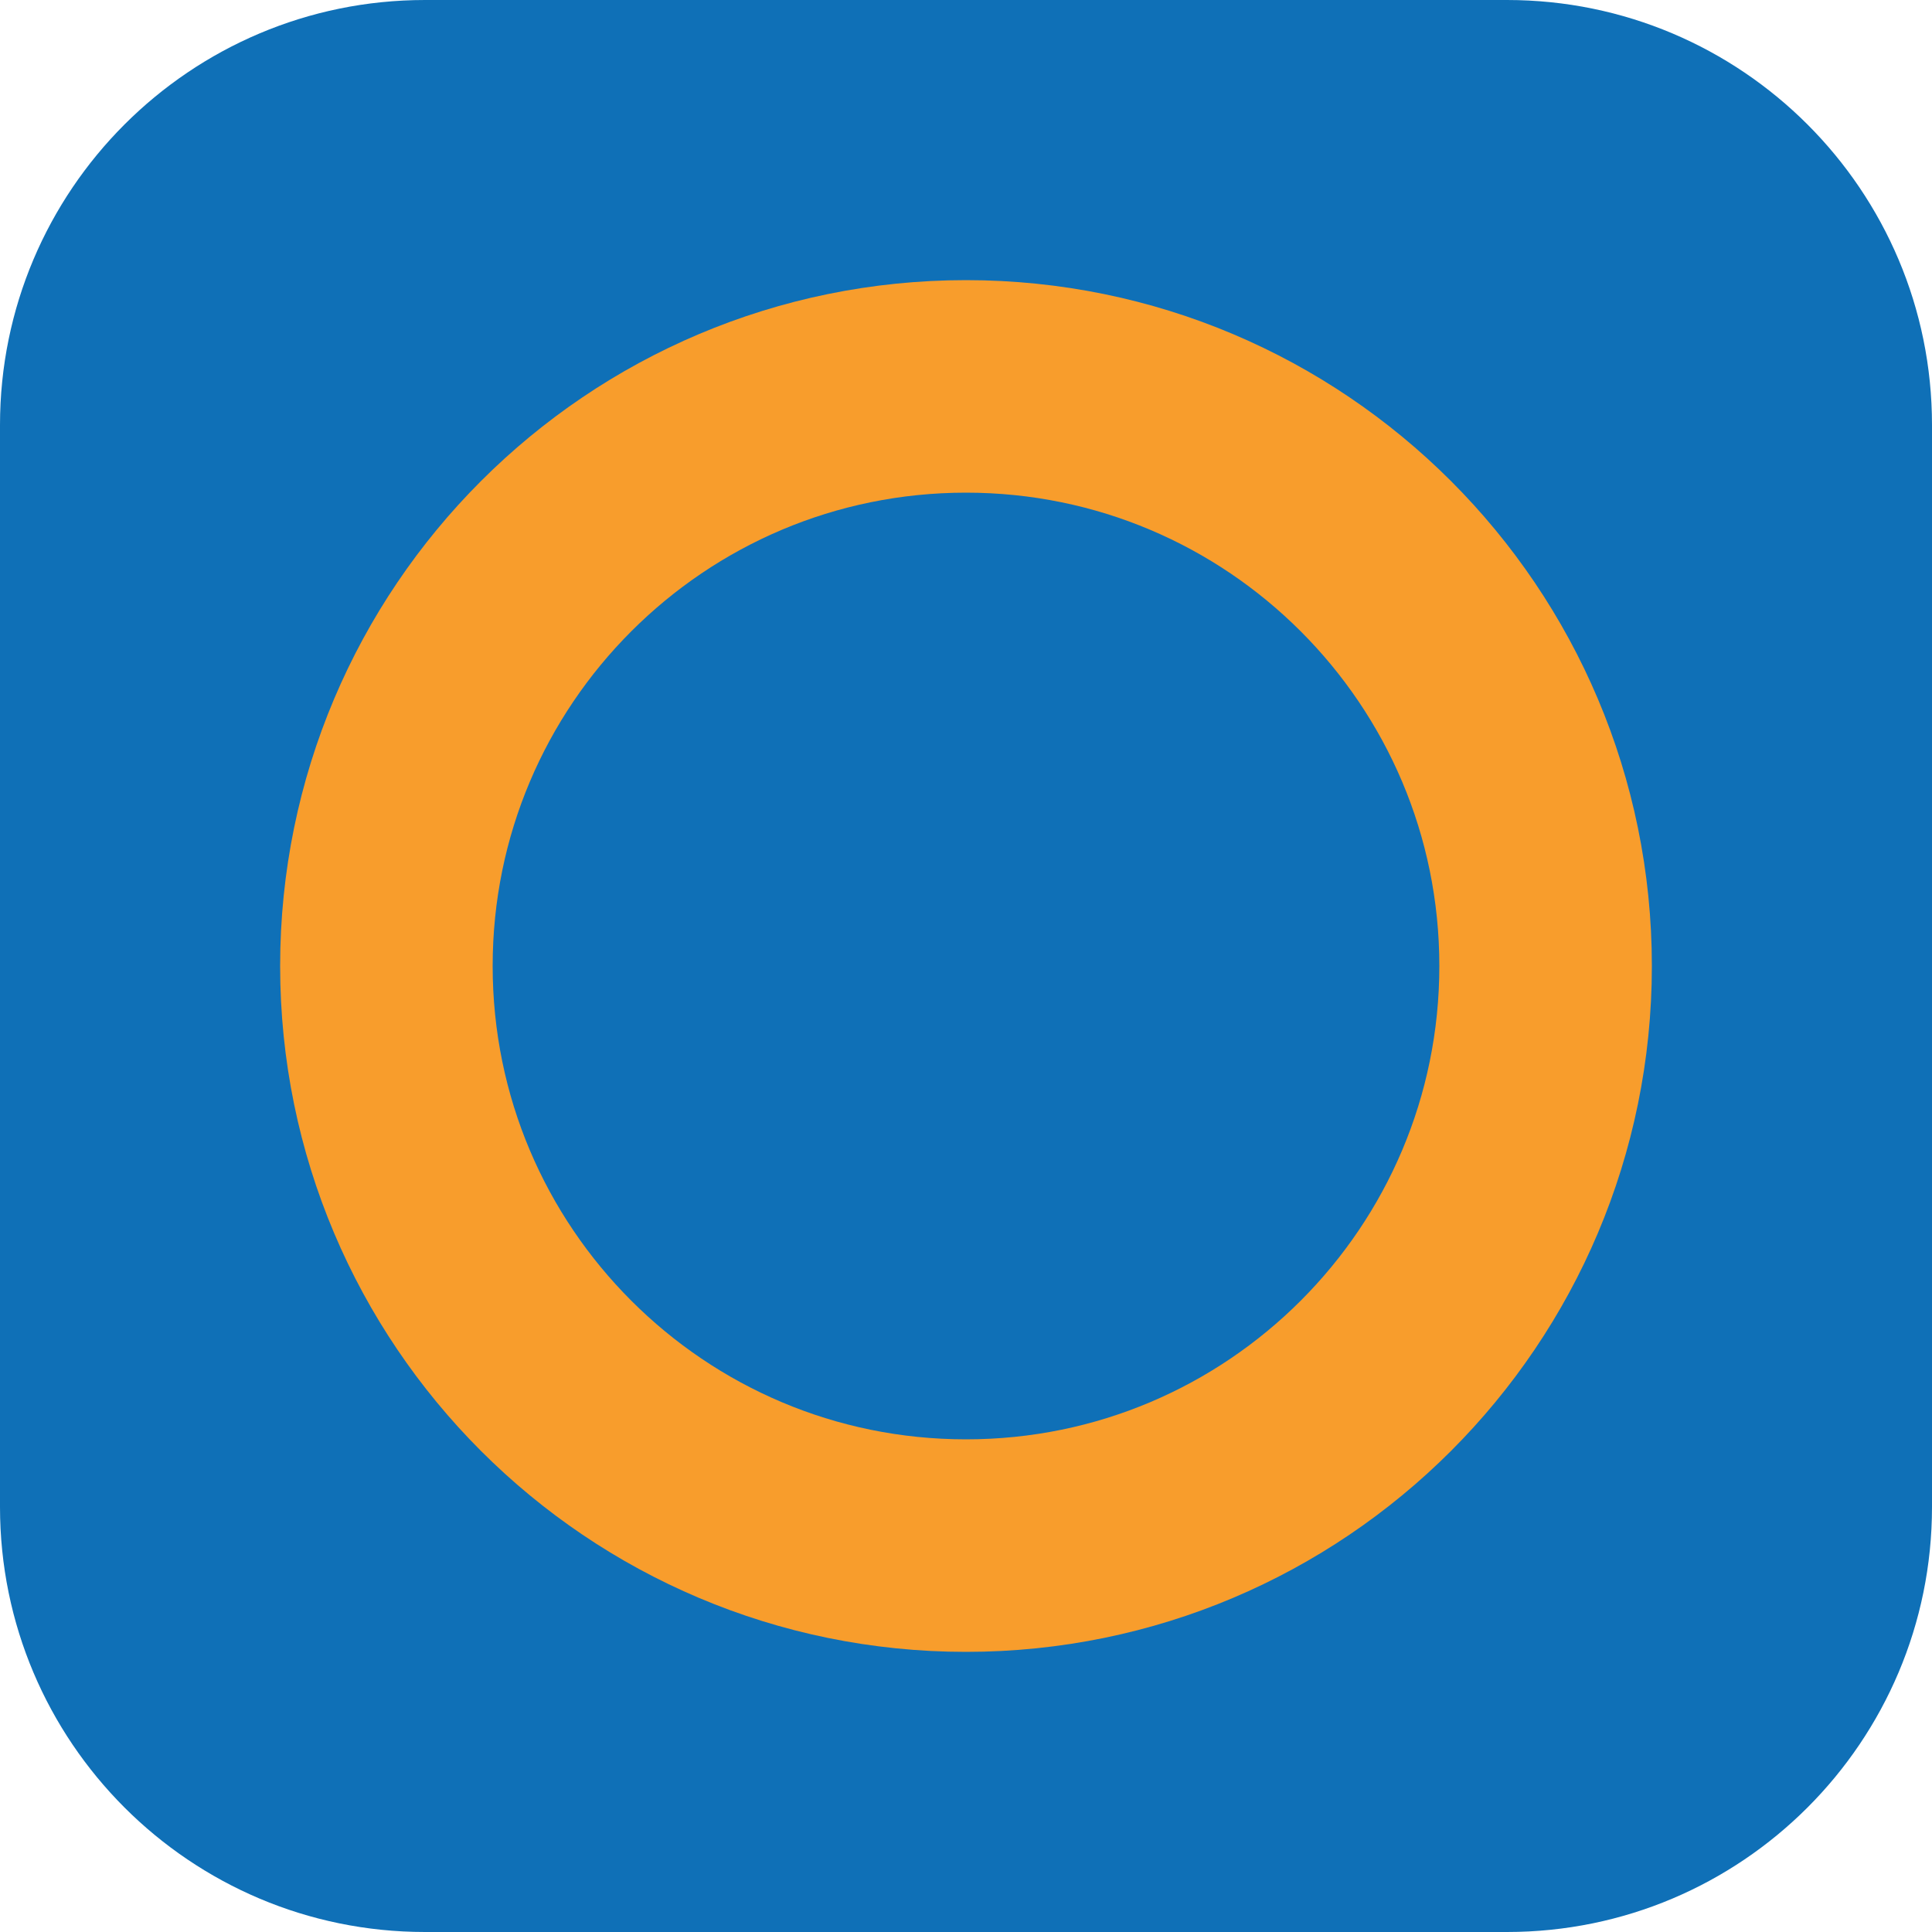
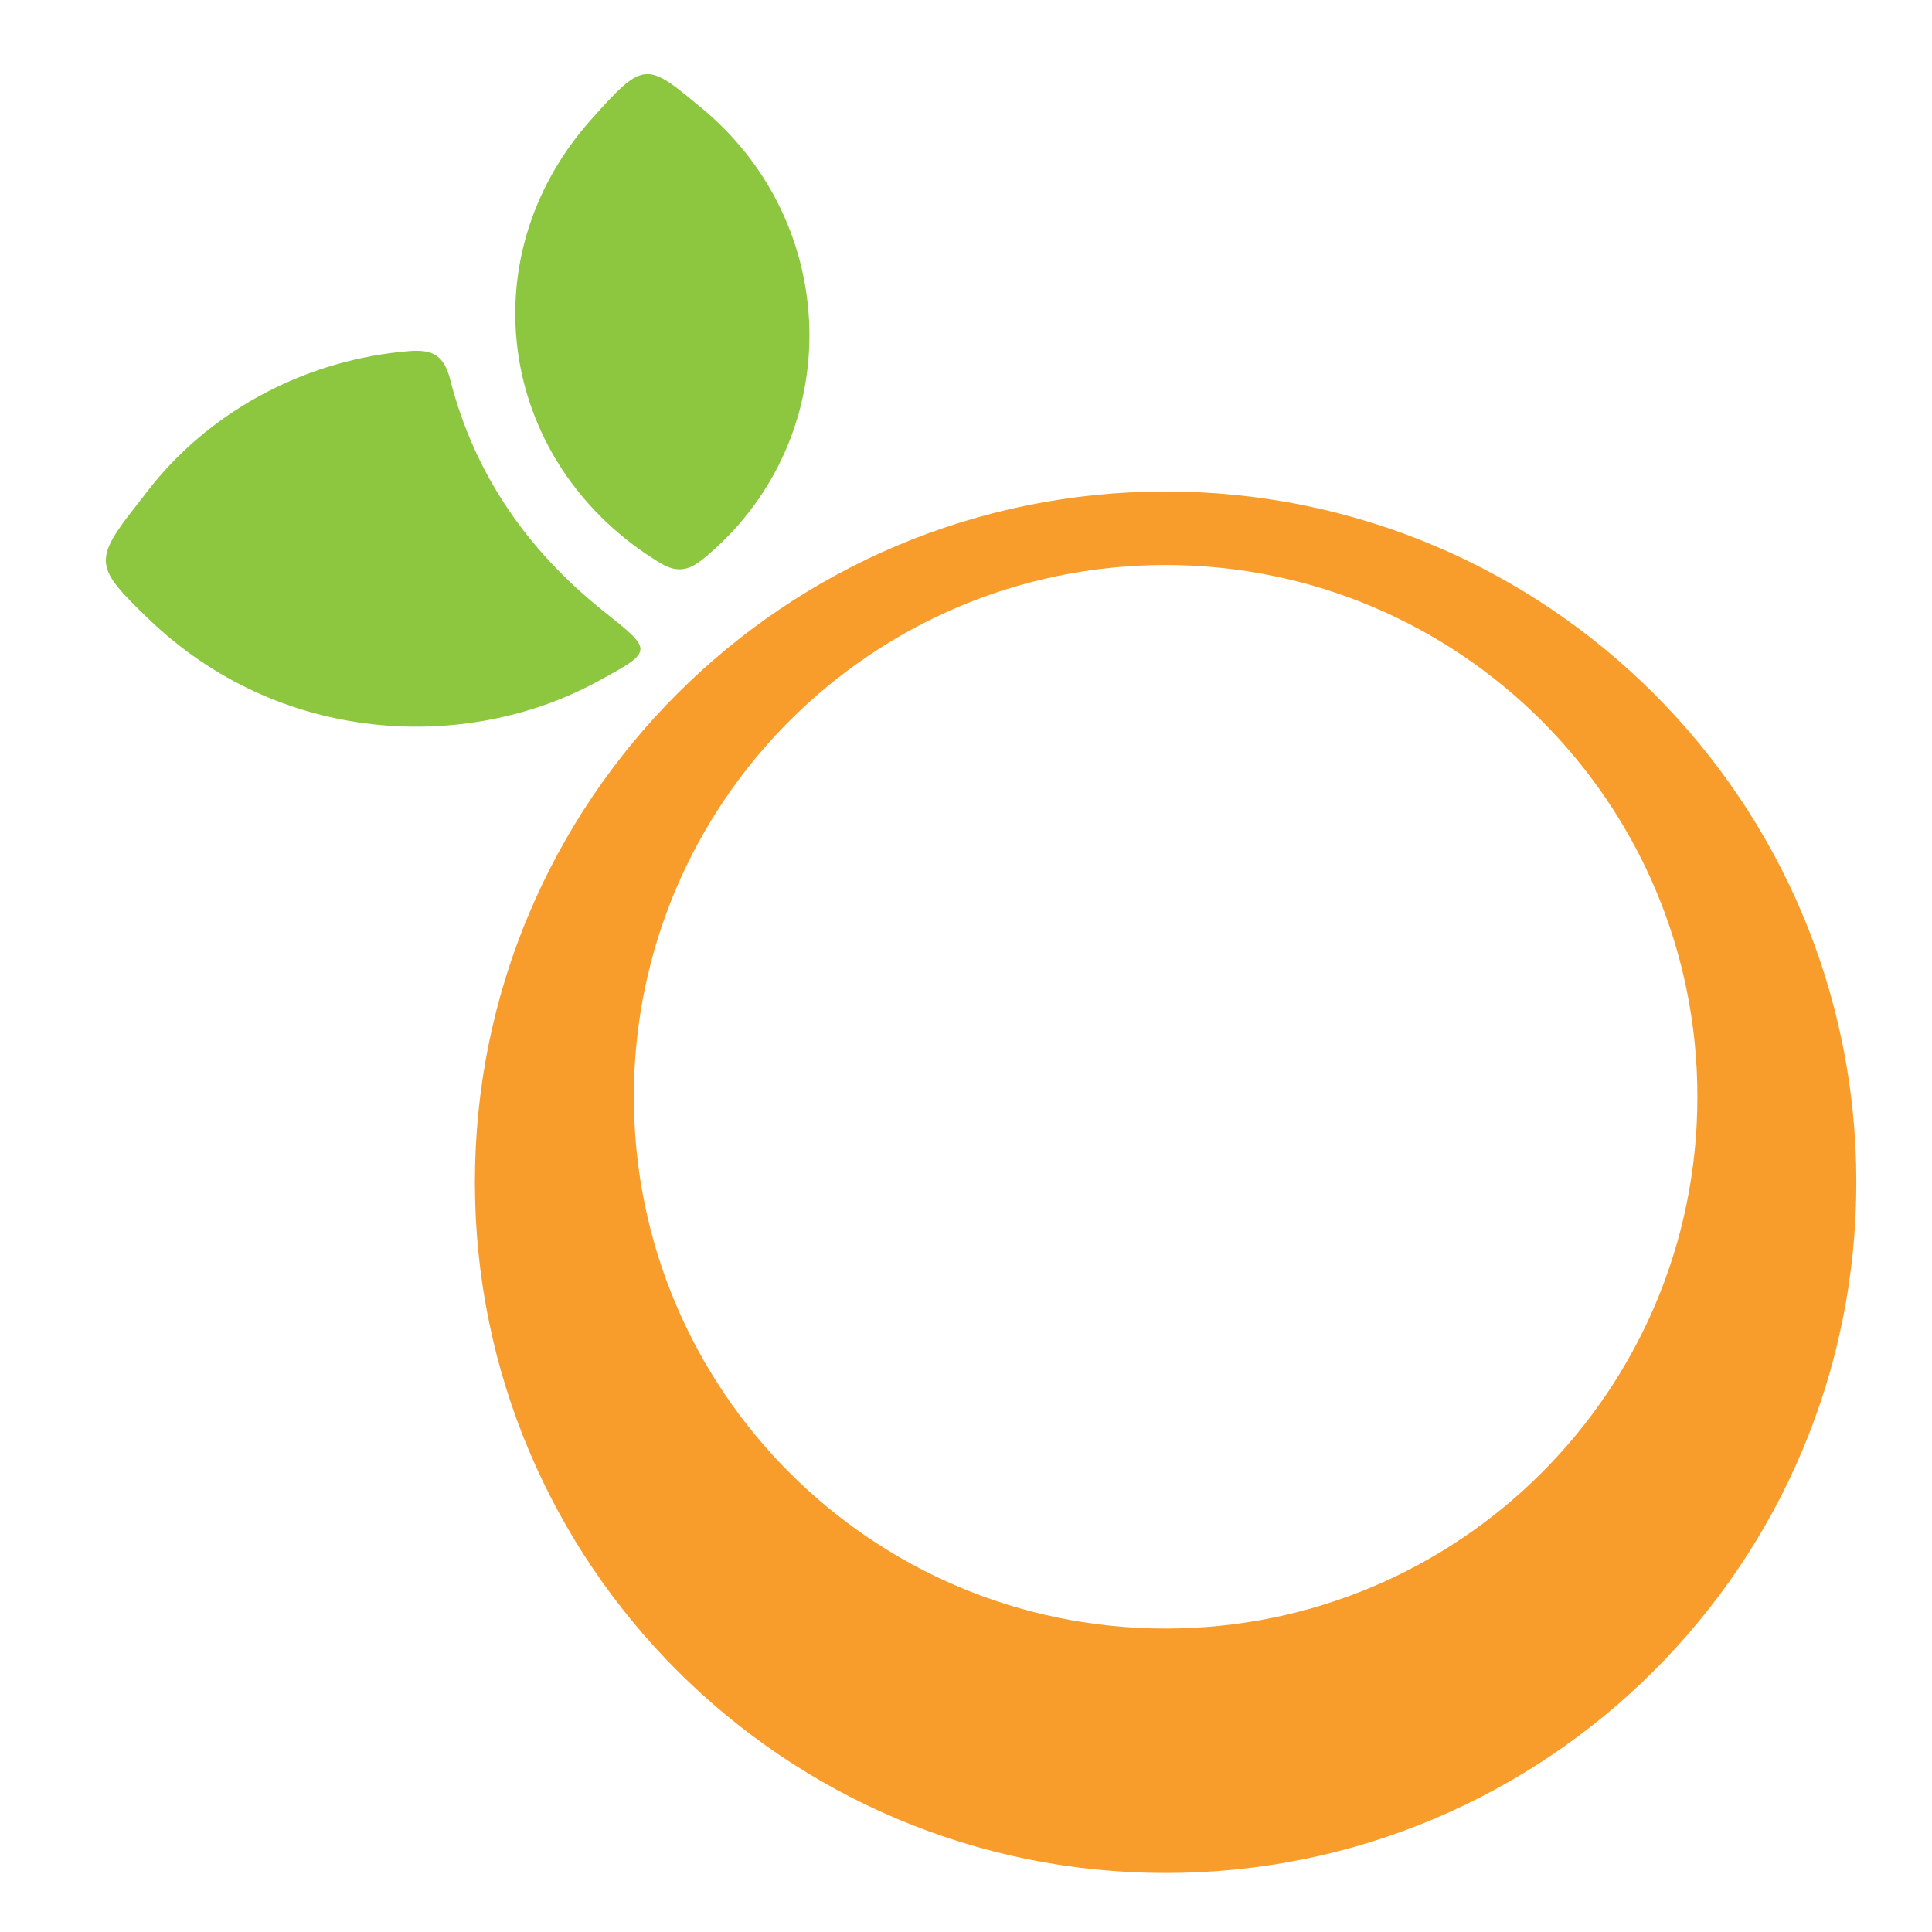
- <svg xmlns="http://www.w3.org/2000/svg" viewBox="0 0 100 100">
-   <rect width="100" height="100" rx="22" fill="#0F70B7" />
-   <circle cx="50" cy="50" r="30" fill="none" stroke="#F89D2C" stroke-width="11" />
+ <svg xmlns="http://www.w3.org/2000/svg" viewBox="265 50 365 365">
+   <path d="M293.879 141.501C292.939 142.721 291.992 143.937 291.039 145.151C282.479 155.941 282.929 157.131 292.969 166.831C317.799 190.811 353.079 192.171 377.669 178.861C388.579 172.961 388.459 172.991 379.099 165.531C364.759 154.101 354.649 139.691 350.079 121.811C348.899 117.191 346.859 115.961 342.219 116.341C323.479 117.891 305.749 126.921 293.879 141.501Z" fill="#8DC63F" />
+   <path d="M398.289 71.021C387.119 61.791 386.989 60.981 376.589 72.691C353.119 99.131 359.459 138.021 389.689 156.341C392.929 158.301 395.159 157.791 397.919 155.531C424.419 133.791 424.629 93.601 398.289 71.021Z" fill="#8DC63F" />
+   <path d="M354.719 273.351C354.719 345.421 413.138 403.851 485.208 403.851C557.288 403.851 615.708 345.421 615.708 273.351C615.708 201.281 557.288 142.851 485.208 142.851C413.138 142.851 354.719 201.281 354.719 273.351ZM384.749 257.201C384.749 201.721 429.728 156.741 485.208 156.741C540.698 156.741 585.679 201.721 585.679 257.201C585.679 312.691 540.698 357.671 485.208 357.671C429.728 357.671 384.749 312.691 384.749 257.201Z" fill="#F89D2C" />
</svg>
